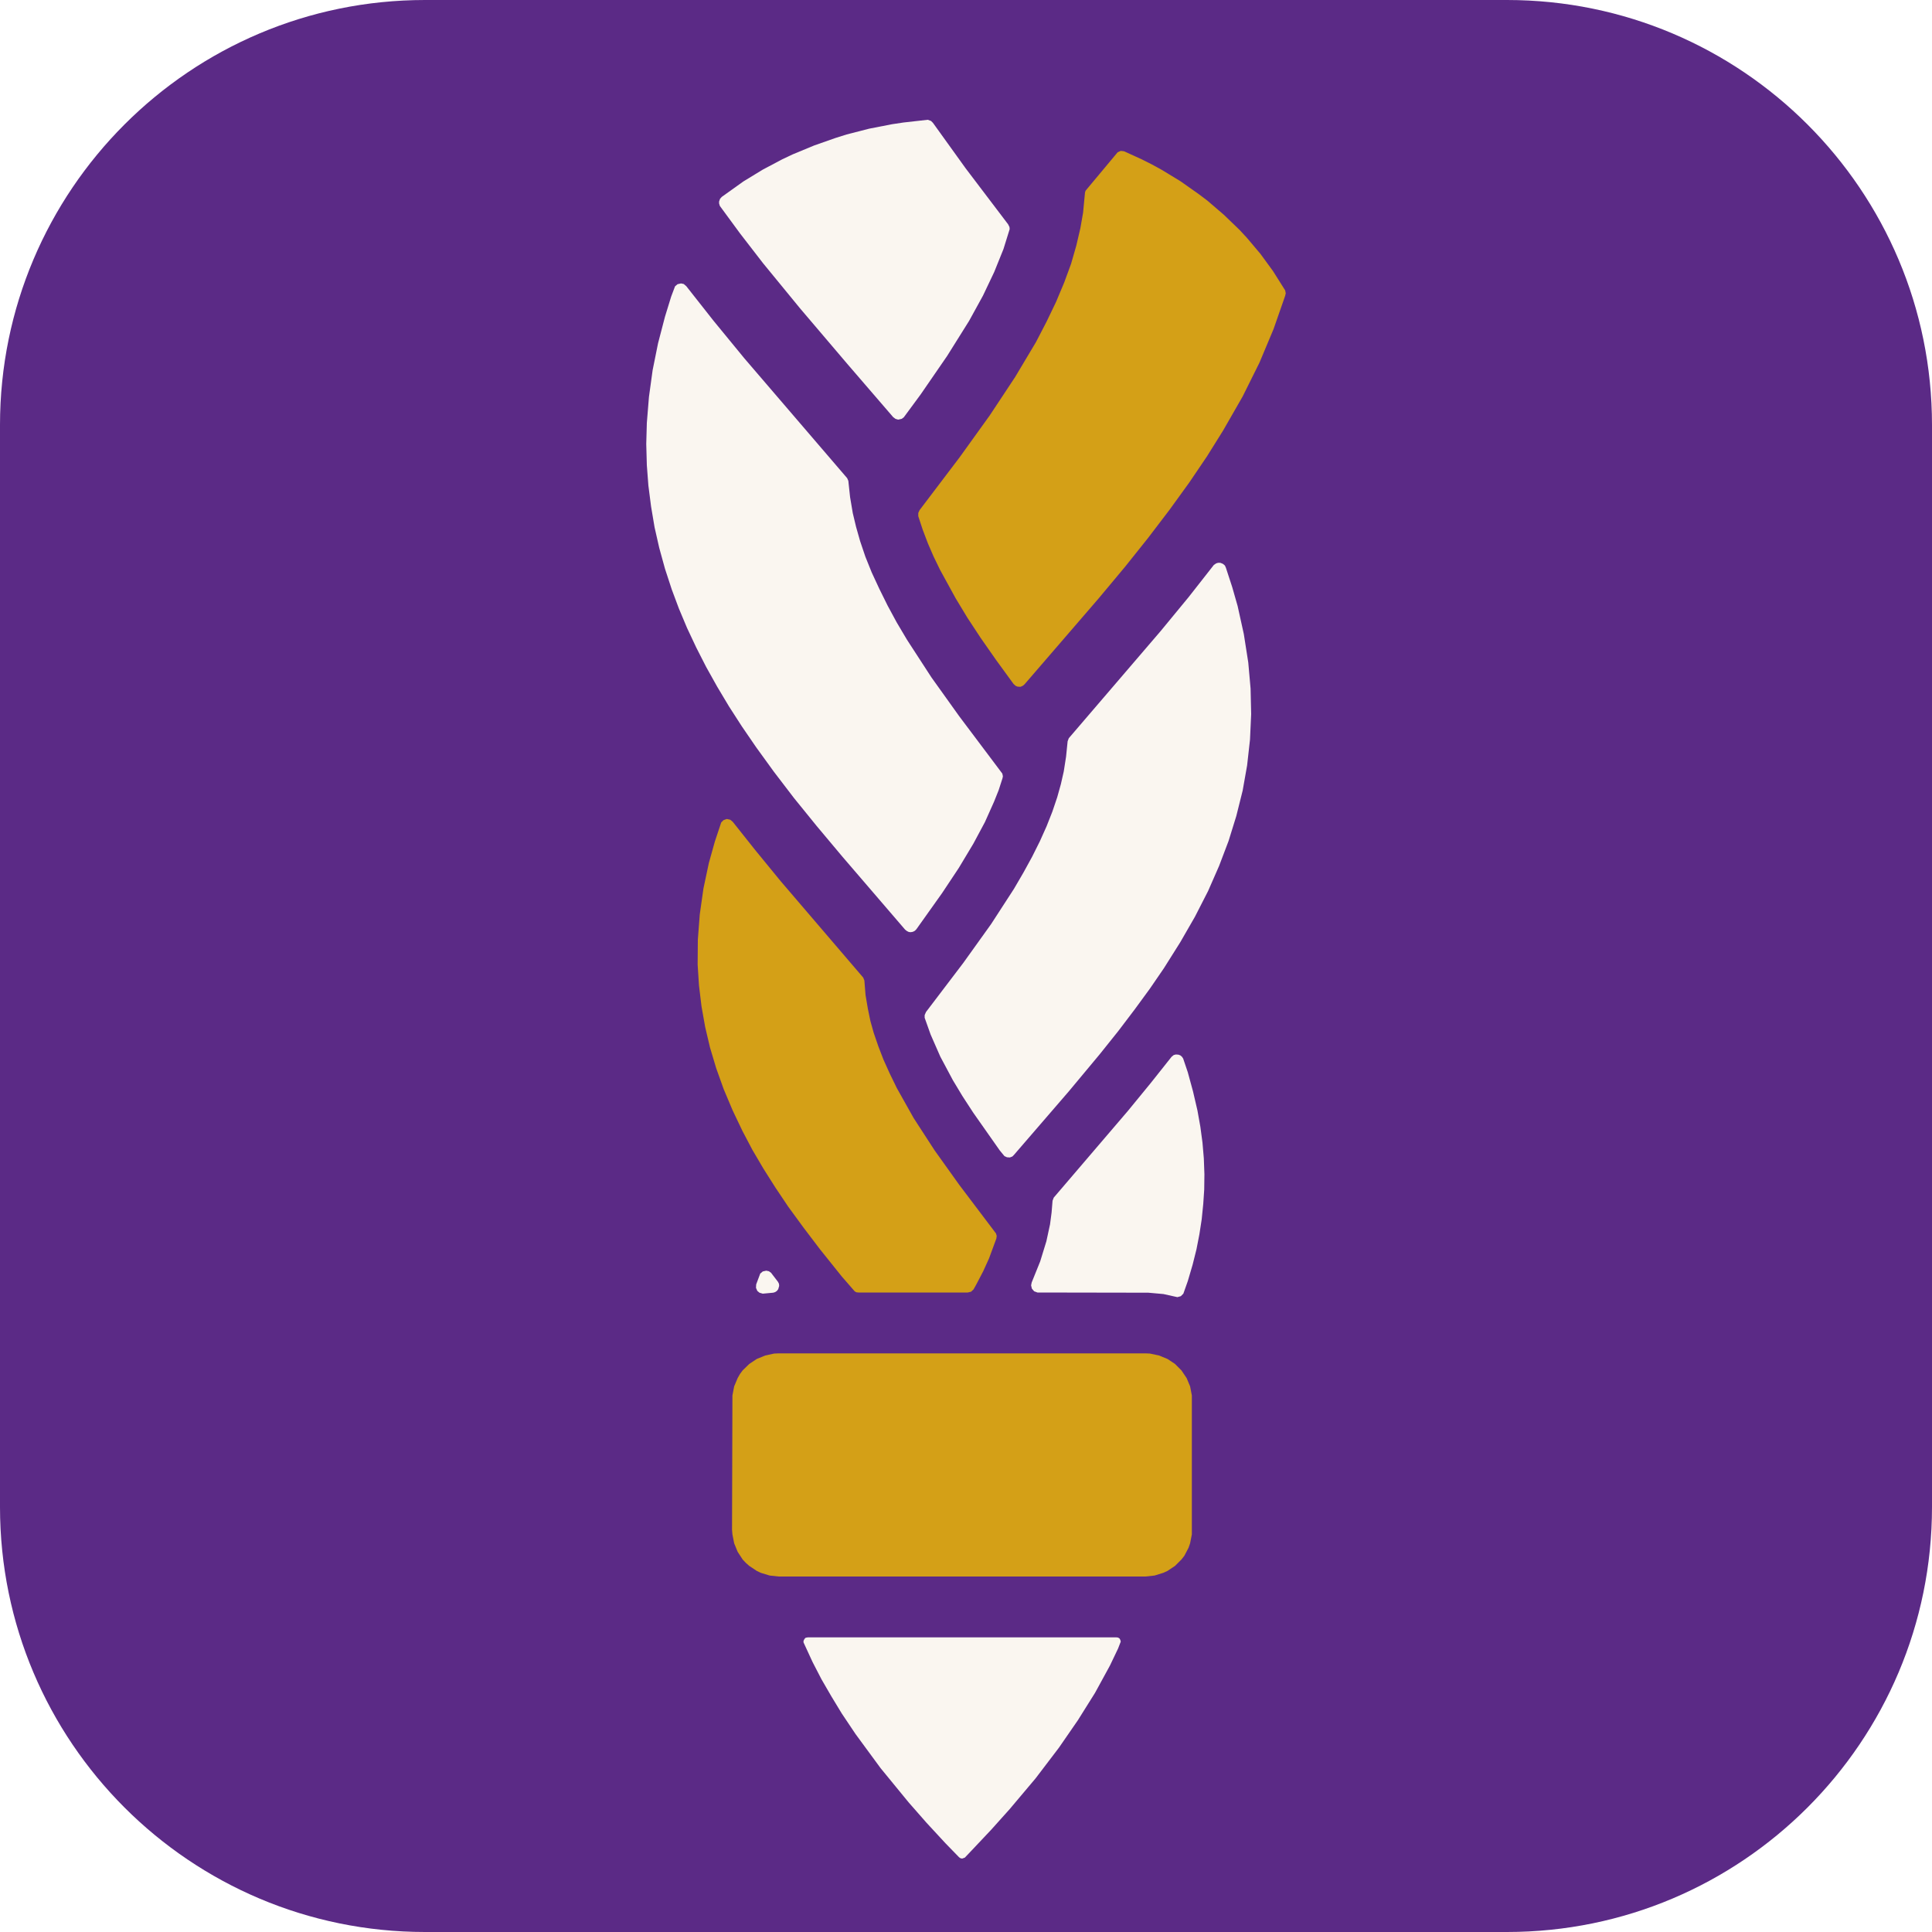
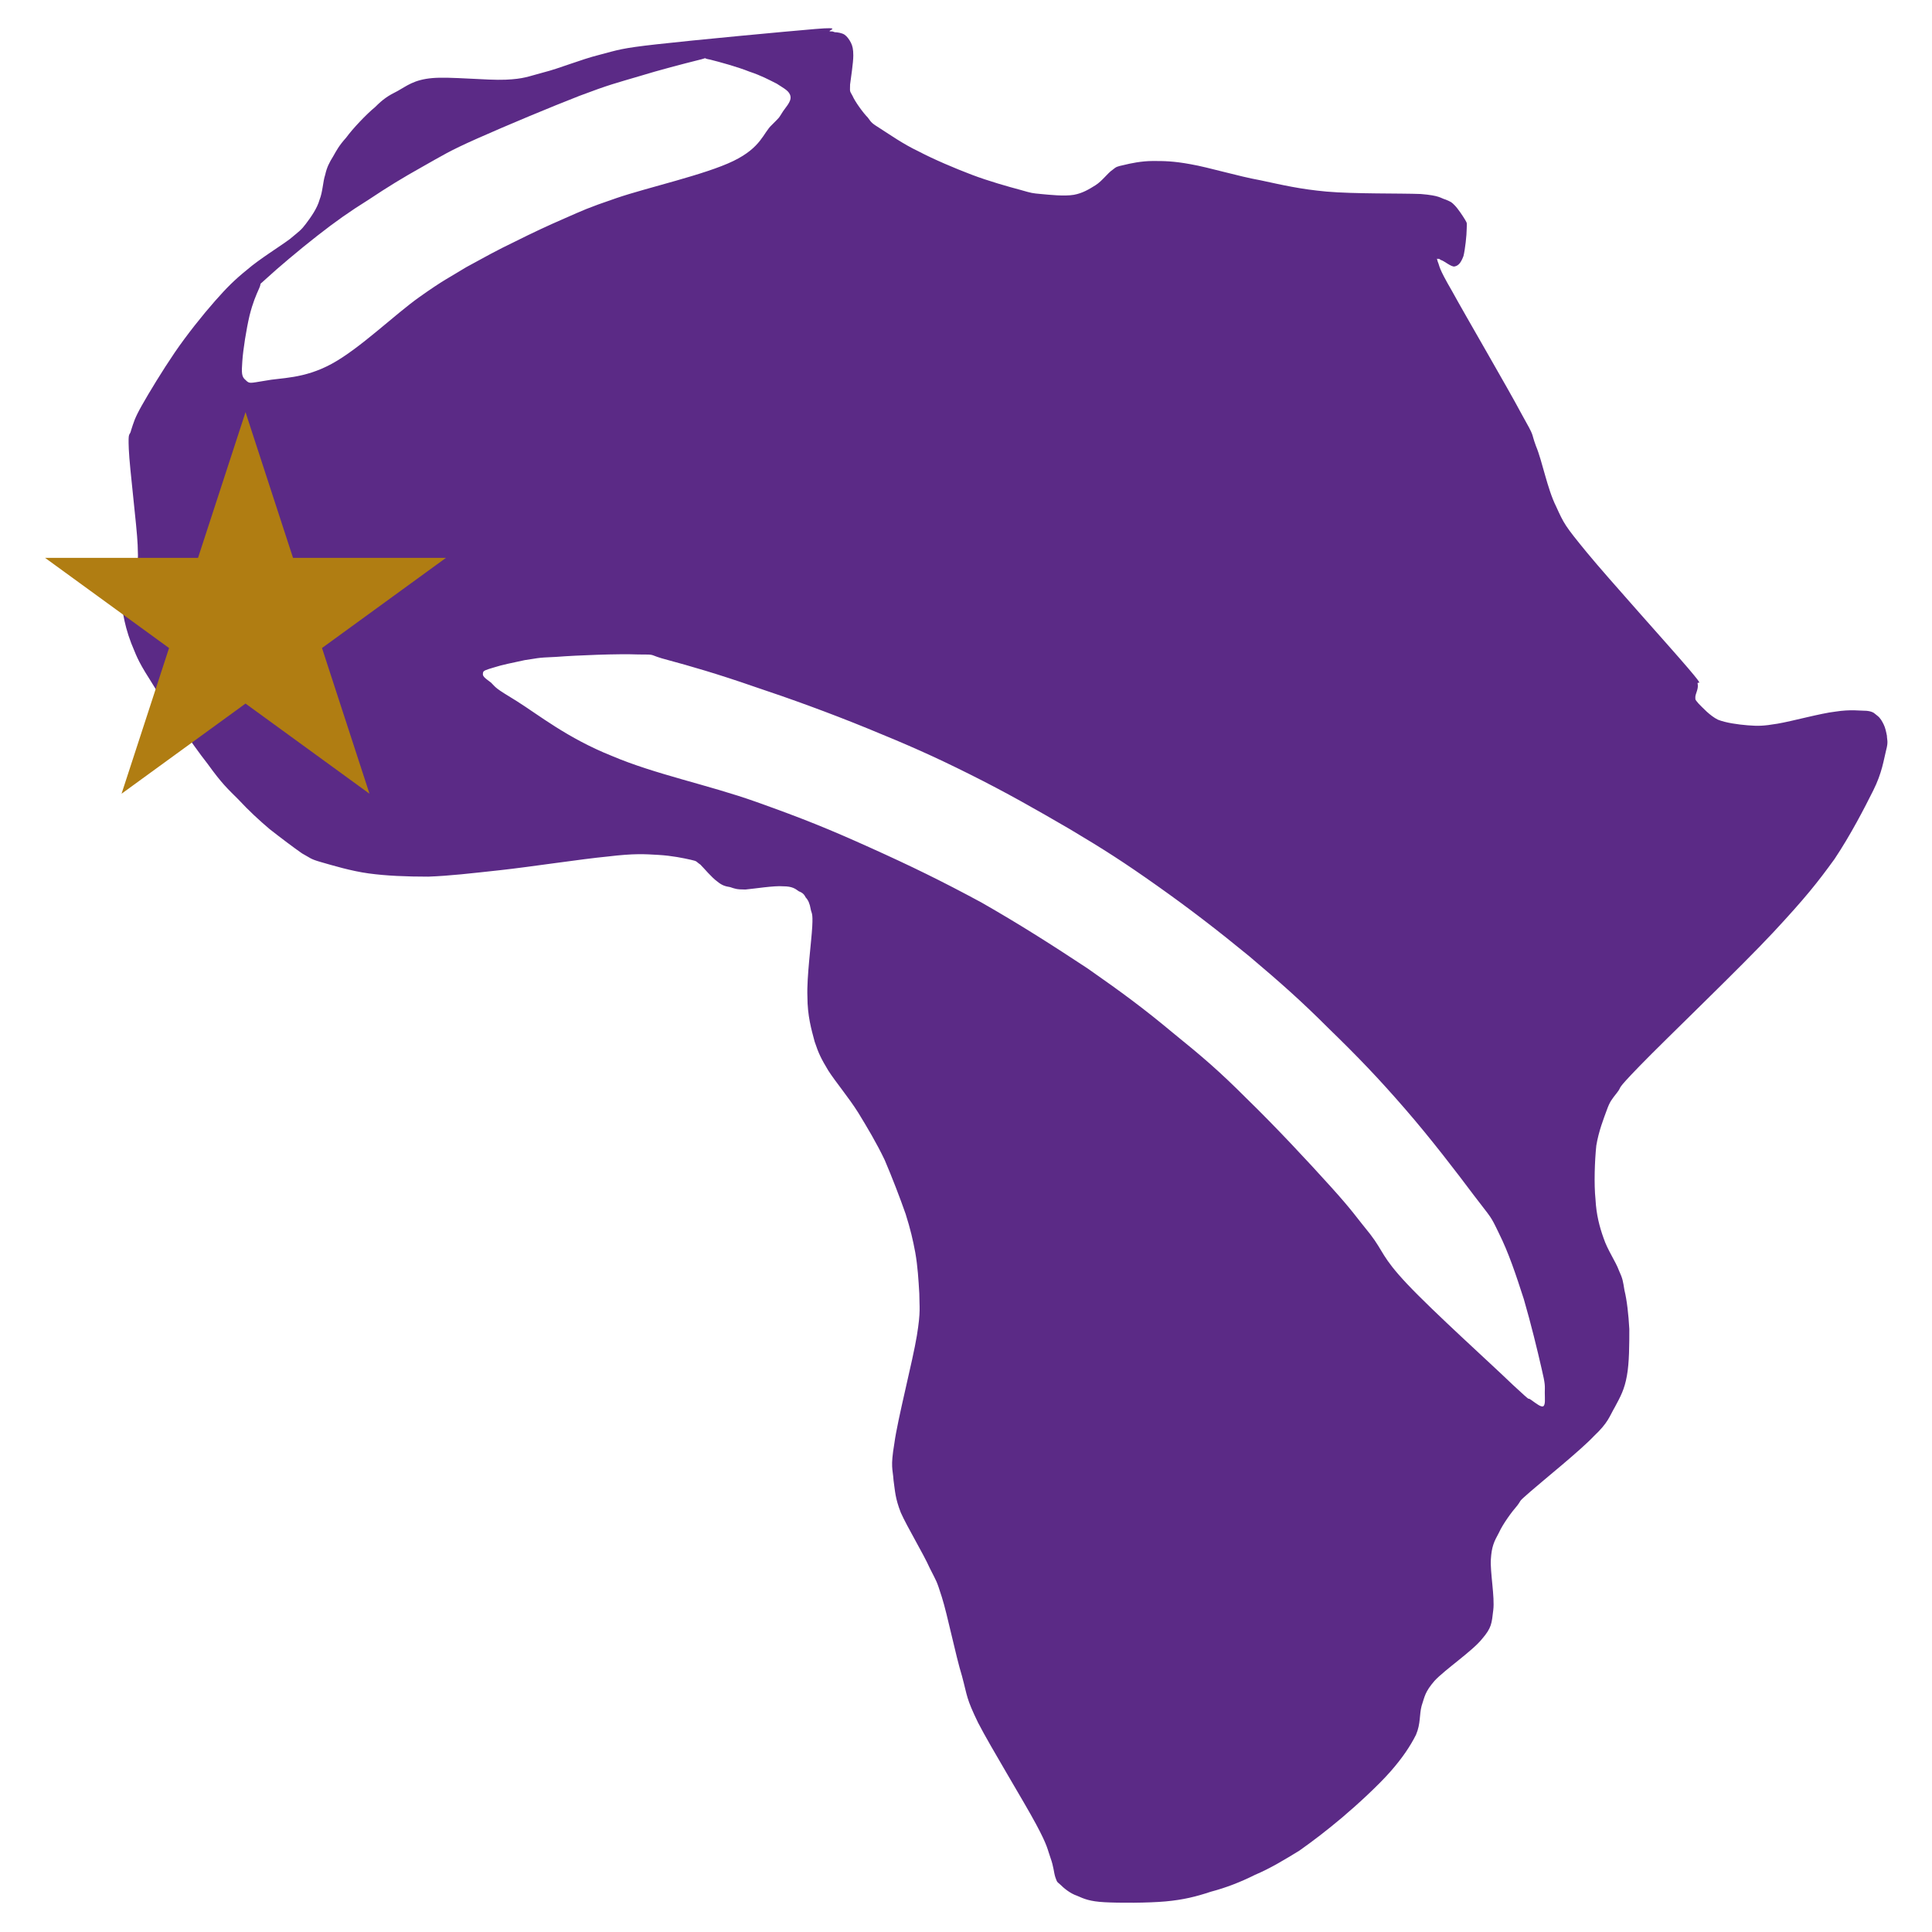
- <svg xmlns="http://www.w3.org/2000/svg" viewBox="0 0 100 100" width="32" height="32" role="img" aria-label="Fatou Hair Braiding">
-   <rect width="100" height="100" rx="22" fill="#5b2a86" />
-   <path fill="#faf6f0" d="M53.4 66.38l0.44 -1.09 0.32 -1.04 0.19 -0.88 0.08 -0.61 0.05 -0.61 0.06 -0.16 3.84 -4.49 1.18 -1.44 1.08 -1.36 0.11 -0.09 0.11 -0.03 0.14 0.01 0.1 0.04 0.08 0.07 0.06 0.09 0.24 0.71 0.27 0.99 0.23 0.99 0.15 0.84 0.11 0.82 0.07 0.82 0.03 0.82 -0.01 0.79 -0.05 0.75 -0.08 0.79 -0.12 0.78 -0.15 0.77 -0.2 0.8 -0.25 0.85 -0.23 0.65 -0.13 0.13 -0.18 0.05 -0.72 -0.16 -0.78 -0.07 -5.74 -0.01 -0.17 -0.06 -0.12 -0.14 -0.04 -0.17zM35.52 14.81l1.41 1.79 1.6 1.95 5.32 6.2 0.06 0.14 0.09 0.84 0.14 0.83 0.17 0.71 0.21 0.74 0.27 0.8 0.33 0.82 0.39 0.84 0.43 0.87 0.47 0.87 0.54 0.91 1.26 1.94 1.43 2 2.24 2.98 0.03 0.14 -0.02 0.1 -0.2 0.62 -0.24 0.6 -0.47 1.05 -0.6 1.12 -0.75 1.25 -0.87 1.31 -1.33 1.87 -0.08 0.08 -0.1 0.05 -0.11 0.02 -0.1 -0.01 -0.1 -0.05 -0.09 -0.07 -3.24 -3.77 -1.35 -1.61 -1.16 -1.43 -1.04 -1.36 -0.92 -1.27 -0.74 -1.08 -0.67 -1.04 -0.61 -1.02 -0.57 -1.02 -0.51 -1 -0.48 -1.02 -0.42 -1 -0.37 -0.99 -0.35 -1.07 -0.3 -1.09 -0.24 -1.06 -0.18 -1.07 -0.14 -1.09 -0.08 -1.05 -0.03 -1.1 0.03 -1.09 0.11 -1.35 0.19 -1.38 0.28 -1.39 0.36 -1.38 0.32 -1.04 0.2 -0.53 0.13 -0.11 0.18 -0.04 0.14 0.03zM47.93 52.38l1.93 -2.54 1.44 -2.01 1.18 -1.82 0.49 -0.84 0.45 -0.82 0.4 -0.8 0.35 -0.78 0.3 -0.76 0.25 -0.74 0.19 -0.68 0.15 -0.66 0.12 -0.77 0.08 -0.79 0.06 -0.16 4.75 -5.54 1.45 -1.76 1.31 -1.67 0.12 -0.08 0.1 -0.03 0.11 0 0.13 0.05 0.11 0.09 0.05 0.11 0.33 1.01 0.28 0.98 0.32 1.45 0.23 1.47 0.12 1.35 0.03 1.32 -0.06 1.32 -0.15 1.34 -0.23 1.3 -0.33 1.32 -0.4 1.29 -0.49 1.29 -0.57 1.3 -0.68 1.33 -0.76 1.32 -0.85 1.35 -0.72 1.05 -0.79 1.08 -0.85 1.12 -0.96 1.2 -1.6 1.92 -2.84 3.29 -0.08 0.08 -0.13 0.05 -0.15 -0.01 -0.13 -0.06 -0.24 -0.29 -1.37 -1.95 -0.56 -0.86 -0.5 -0.83 -0.65 -1.22 -0.5 -1.14 -0.31 -0.87 0 -0.14zM37.36 10.19l1.12 -0.8 1 -0.61 1.02 -0.54 0.53 -0.25 1.11 -0.46 1.11 -0.39 0.57 -0.18 1.17 -0.3 1.18 -0.23 0.6 -0.09 1.25 -0.14 0.17 0.06 0.1 0.1 1.69 2.35 2.2 2.9 0.07 0.14 0.01 0.11 -0.32 1.03 -0.48 1.19 -0.58 1.22 -0.72 1.31 -1.14 1.82 -1.37 1.99 -0.87 1.18 -0.11 0.08 -0.18 0.04 -0.14 -0.04 -0.12 -0.09 -2.37 -2.75 -2.45 -2.88 -1.91 -2.33 -1.19 -1.54 -1.05 -1.43 -0.04 -0.13 0 -0.1 0.05 -0.14zM39.14 66.48l0.21 -0.56 0.13 -0.11 0.18 -0.04 0.14 0.03 0.11 0.08 0.36 0.47 0.05 0.1 0.01 0.11 -0.05 0.17 -0.07 0.09 -0.09 0.06 -0.1 0.03 -0.54 0.05 -0.17 -0.05 -0.11 -0.09 -0.07 -0.16zM41.81 84.75l15.98 0 0.08 0.01 0.08 0.05 0.04 0.08 0.02 0.08 -0.14 0.36 -0.42 0.88 -0.77 1.41 -0.89 1.42 -0.98 1.42 -1.21 1.59 -1.34 1.59 -0.95 1.06 -1 1.06 -0.37 0.39 -0.14 0.05 -0.09 -0.02 -0.07 -0.05 -0.7 -0.72 -0.98 -1.06 -0.93 -1.06 -1.45 -1.77 -1.3 -1.77 -0.71 -1.06 -0.54 -0.89 -0.51 -0.88 -0.46 -0.89 -0.47 -1.02 0 -0.08 0.05 -0.1 0.06 -0.06z" />
-   <path fill="#d4a017" d="M47.6 26.4l2.07 -2.73 1.56 -2.17 1.31 -1.98 1.08 -1.81 0.55 -1.06 0.49 -1.02 0.42 -1 0.36 -0.98 0.27 -0.94 0.21 -0.9 0.14 -0.8 0.1 -1.05 0.03 -0.09 1.66 -1.99 0.16 -0.07 0.17 0.02 0.9 0.41 0.52 0.26 0.53 0.29 0.97 0.59 0.95 0.67 0.45 0.34 0.85 0.73 0.81 0.78 0.38 0.41 0.7 0.83 0.65 0.89 0.63 1 0.03 0.15 -0.03 0.13 -0.6 1.72 -0.73 1.74 -0.87 1.75 -1.01 1.76 -0.83 1.33 -0.92 1.36 -1.02 1.41 -1.12 1.47 -1.19 1.49 -1.37 1.64 -3.83 4.44 -0.08 0.07 -0.13 0.06 -0.15 -0.01 -0.1 -0.04 -0.11 -0.1 -0.91 -1.25 -0.79 -1.13 -0.69 -1.05 -0.61 -1.01 -0.8 -1.46 -0.34 -0.7 -0.29 -0.67 -0.27 -0.71 -0.23 -0.7 0 -0.17zM37.93 42.54l1.16 1.46 1.31 1.6 4.28 5 0.06 0.15 0.06 0.75 0.12 0.71 0.13 0.63 0.17 0.61 0.24 0.7 0.27 0.7 0.32 0.71 0.37 0.76 0.87 1.55 1.09 1.68 1.28 1.79 1.89 2.5 0.04 0.13 -0.02 0.14 -0.38 1.03 -0.3 0.66 -0.36 0.69 -0.14 0.25 -0.13 0.12 -0.17 0.04 -5.65 0 -0.11 -0.01 -0.09 -0.05 -0.67 -0.77 -1.13 -1.41 -0.85 -1.12 -0.79 -1.08 -0.67 -1 -0.62 -0.98 -0.57 -0.97 -0.51 -0.97 -0.51 -1.07 -0.46 -1.09 -0.39 -1.09 -0.32 -1.07 -0.25 -1.06 -0.19 -1.07 -0.13 -1.08 -0.07 -1.08 0.01 -1.29 0.1 -1.31 0.19 -1.34 0.28 -1.32 0.31 -1.11 0.33 -0.99 0.12 -0.12 0.17 -0.06 0.18 0.04zM59.29 70.05l0.23 0.01 0.47 0.1 0.44 0.18 0.39 0.26 0.33 0.33 0.27 0.4 0.18 0.43 0.09 0.47 0 7.19 -0.09 0.46 -0.08 0.23 -0.22 0.42 -0.15 0.19 -0.33 0.33 -0.39 0.26 -0.22 0.1 -0.45 0.14 -0.47 0.05 -18.98 0 -0.47 -0.05 -0.46 -0.14 -0.21 -0.1 -0.39 -0.26 -0.18 -0.16 -0.16 -0.17 -0.26 -0.4 -0.18 -0.44 -0.09 -0.46 -0.02 -0.24 0.02 -6.95 0.09 -0.47 0.18 -0.43 0.12 -0.21 0.14 -0.19 0.34 -0.33 0.39 -0.26 0.44 -0.18 0.46 -0.1 0.24 -0.01z" />
+ <svg xmlns="http://www.w3.org/2000/svg" viewBox="0 0 240.00 240.00" width="240.00" height="240.00">
+   <path fill="#5b2a86" fill-rule="evenodd" d="m103.7 4c0.3 0 0.9 0.1 1.2 0.3c0.3 0.2 0.6 0.6 0.8 1c0.2 0.4 0.3 0.8 0.3 1.6c0 0.9-0.3 2.8-0.4 3.6c0 0.9-0.1 0.7 0.3 1.4c0.3 0.7 1.3 2.1 1.9 2.7c0.5 0.7 0.5 0.7 1.6 1.4c1.1 0.7 2.8 1.9 4.7 2.8c1.9 1 4.5 2.1 6.6 2.9c2.1 0.8 4.6 1.5 6.1 1.9c1.4 0.4 1.4 0.4 2.5 0.5c1.1 0.1 2.9 0.3 4.1 0.1c1.1-0.2 1.9-0.7 2.7-1.2c0.8-0.5 1.5-1.5 2.1-1.9c0.5-0.4 0.5-0.4 1.4-0.6c0.8-0.2 2.2-0.5 3.6-0.5c1.4 0 2.5 0 4.7 0.4c2.3 0.4 5.9 1.5 8.7 2c2.8 0.6 4.9 1.1 8.2 1.4c3.4 0.3 9.2 0.2 11.7 0.3c2.4 0.2 2.4 0.5 3.1 0.7c0.7 0.3 0.7 0.3 1.1 0.7c0.4 0.4 1 1.3 1.3 1.8c0.3 0.5 0.2 0.4 0.2 1.1c0 0.8-0.2 2.6-0.4 3.4c-0.3 0.8-0.6 1.2-1.1 1.3c-0.4 0.1-1.3-0.7-1.7-0.8c-0.3-0.2-0.3-0.2-0.3-0.1c-0.1 0-0.3-0.3-0.1 0.3c0.3 0.7 0 0.6 1.8 3.7c1.7 3.1 6.9 12 8.6 15.2c1.8 3.2 1.1 2.1 1.8 4c0.8 1.9 1.4 5.3 2.5 7.5c1 2.2 1.1 2.4 3.8 5.7c2.8 3.4 10.3 11.7 12.6 14.4c2.3 2.7 1 1.4 1.2 2c0.1 0.6-0.3 1.2-0.3 1.6c0 0.4 0 0.3 0.4 0.8c0.5 0.5 1.4 1.5 2.4 2c1 0.4 2.5 0.6 3.7 0.7c1.3 0.1 1.9 0.1 3.7-0.2c1.8-0.3 5.4-1.3 7.2-1.5c1.9-0.3 3.1-0.1 3.9-0.1c0.9 0.1 1 0.4 1.3 0.6c0.4 0.3 0.6 0.7 0.8 1.1c0.2 0.4 0.3 0.9 0.4 1.4c0 0.5 0.2 0.7-0.1 1.8c-0.3 1.2-0.5 2.8-1.6 5c-1.1 2.2-2.8 5.5-4.8 8.5c-2.1 2.9-3.6 4.8-7.6 9.1c-4 4.3-13.4 13.3-16.6 16.6c-3.2 3.3-2.1 2.4-2.8 3.3c-0.7 0.9-0.9 1.1-1.3 2.2c-0.4 1.1-1 2.6-1.3 4.4c-0.2 1.9-0.3 4.8-0.1 6.7c0.1 1.9 0.5 3.4 1 4.8c0.5 1.5 1.5 2.9 1.9 4c0.5 1.1 0.5 1.3 0.7 2.5c0.3 1.2 0.5 3 0.6 4.8c0 1.8 0 4.2-0.3 5.8c-0.3 1.7-0.8 2.6-1.5 3.9c-0.7 1.2-0.8 1.9-2.6 3.6c-1.7 1.8-6.3 5.5-7.9 6.9c-1.6 1.4-1 0.9-1.6 1.7c-0.7 0.8-1.8 2.3-2.3 3.4c-0.6 1.1-0.9 1.7-1 3.3c-0.1 1.6 0.5 4.7 0.3 6.3c-0.2 1.7-0.2 2.2-1.4 3.6c-1.2 1.5-4.6 3.8-5.9 5.2c-1.2 1.4-1.2 1.9-1.6 3.1c-0.3 1.1-0.1 2.2-0.7 3.6c-0.7 1.4-1.7 2.9-3.2 4.6c-1.5 1.7-4.1 4.1-6 5.7c-1.9 1.6-3.6 2.9-5.3 4.1c-1.8 1.1-3.6 2.2-5.5 3c-1.8 0.9-3.6 1.6-5.5 2.1c-1.8 0.6-3.4 1-5.6 1.2c-2.2 0.2-5.8 0.2-7.6 0.1c-1.8-0.1-2.5-0.4-3.4-0.8c-0.9-0.3-1.7-1-2.1-1.4c-0.5-0.4-0.4-0.4-0.6-0.9c-0.2-0.6-0.2-1.3-0.6-2.4c-0.4-1.1-0.3-1.4-1.8-4.2c-1.5-2.8-5.6-9.5-7.2-12.6c-1.5-3.1-1.3-3.2-2-5.8c-0.8-2.6-1.8-7.6-2.5-9.8c-0.7-2.2-0.6-1.8-1.5-3.6c-0.8-1.8-2.8-5.1-3.6-6.9c-0.7-1.8-0.7-2.6-0.9-4c-0.1-1.5-0.4-1.6 0.1-4.6c0.4-3 2.3-10.3 2.8-13.4c0.5-3.1 0.3-3.5 0.3-5.2c-0.1-1.7-0.2-3.4-0.5-5.1c-0.3-1.6-0.6-2.9-1.2-4.8c-0.7-2-1.7-4.6-2.6-6.7c-1-2.1-2.2-4.1-3.3-5.9c-1.2-1.9-2.8-3.8-3.7-5.2c-0.9-1.5-1.2-2.1-1.7-3.6c-0.4-1.5-0.9-3.2-0.9-5.6c-0.1-2.4 0.5-6.8 0.6-8.7c0.1-1.8-0.1-1.6-0.2-2.2c-0.1-0.6-0.3-1.1-0.6-1.4c-0.2-0.4-0.4-0.6-0.9-0.8c-0.4-0.3-0.8-0.6-1.9-0.6c-1.1-0.1-3.6 0.3-4.7 0.4c-1.1 0-1.3-0.1-1.9-0.3c-0.6-0.1-1-0.2-1.6-0.7c-0.7-0.5-1.6-1.6-2.1-2.1c-0.6-0.4-0.3-0.4-1.2-0.6c-0.9-0.2-2.3-0.5-4-0.6c-1.7-0.1-3-0.2-6.3 0.2c-3.2 0.3-9.7 1.3-13.4 1.7c-3.7 0.4-6.2 0.7-8.9 0.8c-2.7 0-5.2-0.1-7.4-0.4c-2.2-0.3-4.5-1-5.9-1.4c-1.4-0.4-1.3-0.5-2.4-1.1c-1-0.7-2.6-1.9-4-3c-1.3-1.1-2.6-2.3-3.9-3.7c-1.3-1.3-2-1.9-3.8-4.4c-1.9-2.4-5.7-8-7.2-10.5c-1.6-2.5-1.7-3.1-2.3-4.5c-0.5-1.3-0.8-2.5-1-3.6c-0.1-1-0.1-1.7 0.2-2.7c0.2-1 1-2.3 1.3-3.3c0.3-1 0.4-0.2 0.3-2.6c-0.1-2.4-1-9.5-1.1-11.9c-0.1-2.4 0.1-1.5 0.3-2.4c0.3-0.9 0.4-1.4 1.3-3c0.9-1.6 2.6-4.4 4.1-6.6c1.5-2.2 3.5-4.7 5-6.4c1.5-1.7 2.4-2.6 4-3.9c1.5-1.3 4.1-2.9 5.3-3.8c1.2-1 1.4-1.1 2-1.9c0.6-0.8 1.4-1.9 1.7-3c0.4-1 0.4-2.2 0.7-3.1c0.2-0.9 0.5-1.5 1-2.3c0.4-0.7 0.7-1.3 1.6-2.3c0.8-1.1 2.5-2.9 3.6-3.8c1-1 1.6-1.4 2.8-2c1.1-0.6 2-1.4 4.3-1.6c2.2-0.2 6.8 0.3 9.1 0.2c2.3-0.1 2.8-0.4 4.7-0.9c2-0.5 4.6-1.6 7-2.2c2.3-0.6 2.6-0.8 7.1-1.3c4.4-0.5 16.1-1.6 19.7-1.9c3.6-0.3 1.4 0.2 1.8 0.3c0.4 0 0.3 0 0.6 0.1Zm-73.2 43.2c0.5 0.5 0.5 0.4 2.4 0.1c2-0.4 4.8-0.2 8.3-2.1c3.5-1.9 7.8-6.1 10.9-8.3c3.1-2.2 3.7-2.4 5.8-3.7c2.2-1.2 3.8-2.1 6.1-3.2c2.2-1.1 3.9-1.9 6.2-2.9c2.3-1 2.6-1.2 6.4-2.5c3.8-1.3 11-2.9 14.5-4.6c3.5-1.7 3.7-3.5 4.8-4.5c1.1-1.1 0.8-0.8 1.2-1.4c0.4-0.7 1.2-1.4 1.1-2.1c-0.1-0.7-0.8-1-1.7-1.6c-1-0.5-1.9-1-3.4-1.5c-1.5-0.6-3.7-1.2-4.9-1.5c-1.2-0.2 0.1-0.3-1.6 0.1c-1.6 0.4-4.7 1.2-7.3 2c-2.7 0.8-3.6 1-7.3 2.4c-3.6 1.4-9.1 3.7-12.7 5.3c-3.6 1.6-4.3 2.1-6.8 3.5c-2.5 1.4-4.3 2.5-6.7 4.1c-2.4 1.5-4.1 2.7-6.4 4.5c-2.3 1.8-4.9 4-6.2 5.2c-1.3 1.2-0.6 0.4-1 1.3c-0.4 0.9-0.8 1.8-1.2 3.4c-0.4 1.7-0.8 4.2-0.9 5.7c-0.1 1.4-0.1 1.9 0.4 2.3Zm29.5 36.4c-0.1 0.4 0.2 0.6 1 1.2c0.7 0.7 0.4 0.6 3.2 2.3c2.7 1.7 6.3 4.6 11.8 6.8c5.4 2.3 12 3.6 17.9 5.7c5.9 2.1 9.1 3.4 14.2 5.7c5.1 2.3 8.8 4.1 13.8 6.8c4.9 2.8 8.8 5.3 13.2 8.2c4.3 3 7 5 10.6 8c3.7 3 5.7 4.7 9.2 8.2c3.6 3.5 7.6 7.8 10.4 10.9c2.8 3.1 3.1 3.7 4.9 5.9c1.7 2.2 1.4 2.8 4.6 6.2c3.3 3.5 10.3 9.8 13.1 12.5c2.8 2.6 1.6 1.4 2.3 1.9c0.7 0.5 1.2 0.9 1.5 0.8c0.3-0.2 0.2-0.9 0.2-1.7c0-0.9 0.1-0.9-0.4-3c-0.5-2.2-1.3-5.5-2.2-8.6c-1-3.1-1.9-5.8-3.1-8.2c-1.1-2.3-0.9-1.8-3.1-4.7c-2.1-2.8-5.3-7-8.6-10.8c-3.3-3.8-5.8-6.4-9.4-9.9c-3.5-3.5-6-5.7-9.9-9c-3.9-3.2-7.4-5.9-11.5-8.8c-4.1-2.9-6.6-4.5-10.8-7c-4.3-2.5-7.8-4.5-12.4-6.8c-4.6-2.3-7.8-3.7-12.7-5.7c-4.9-2-9.6-3.7-14.1-5.2c-4.6-1.6-8.1-2.6-10.7-3.3c-2.7-0.7-1.2-0.7-3.7-0.7c-2.5-0.1-7.6 0.1-10.2 0.3c-2.6 0.1-2.4 0.2-3.9 0.4c-1.4 0.3-2.9 0.6-3.8 0.9c-1 0.3-1.4 0.4-1.4 0.7Z" />
+   <path fill="#b07d12" d="m30.5 51.2l5.9 18.1l19 0l-15.4 11.2l5.9 18.1l-15.4-11.2l-15.4 11.2l5.9-18.1l-15.4-11.2l19 0Z" />
</svg>
